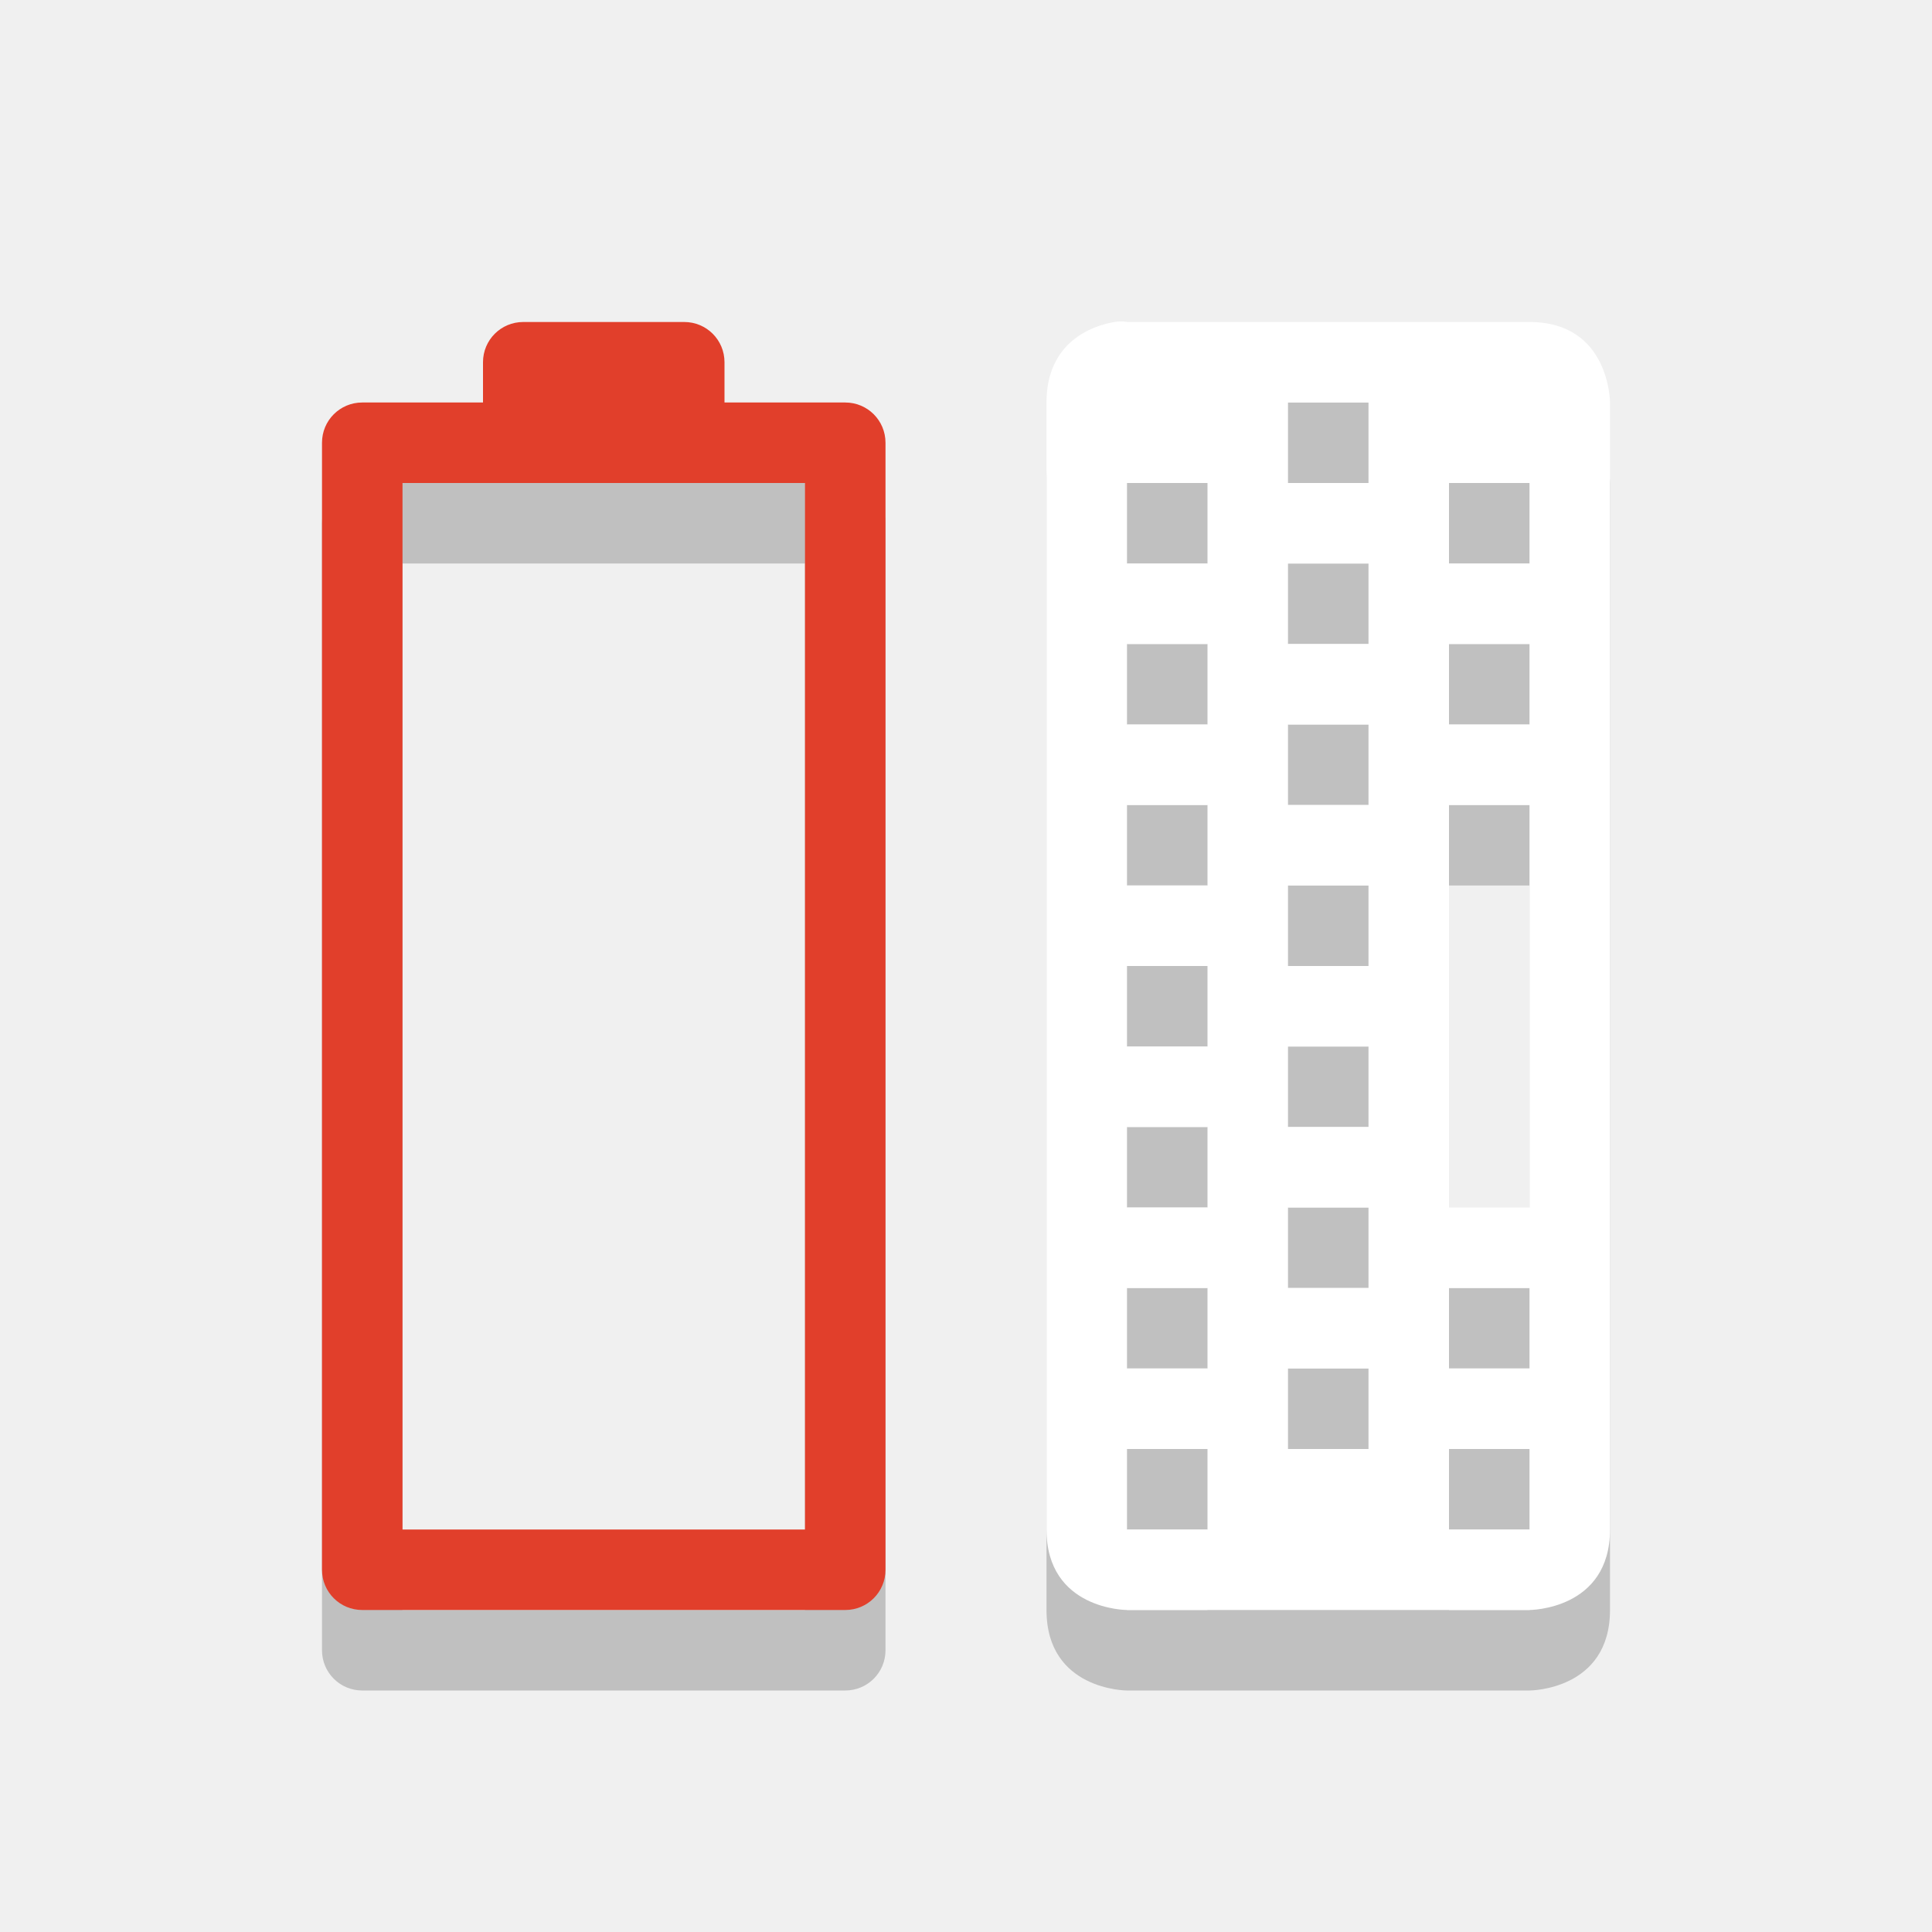
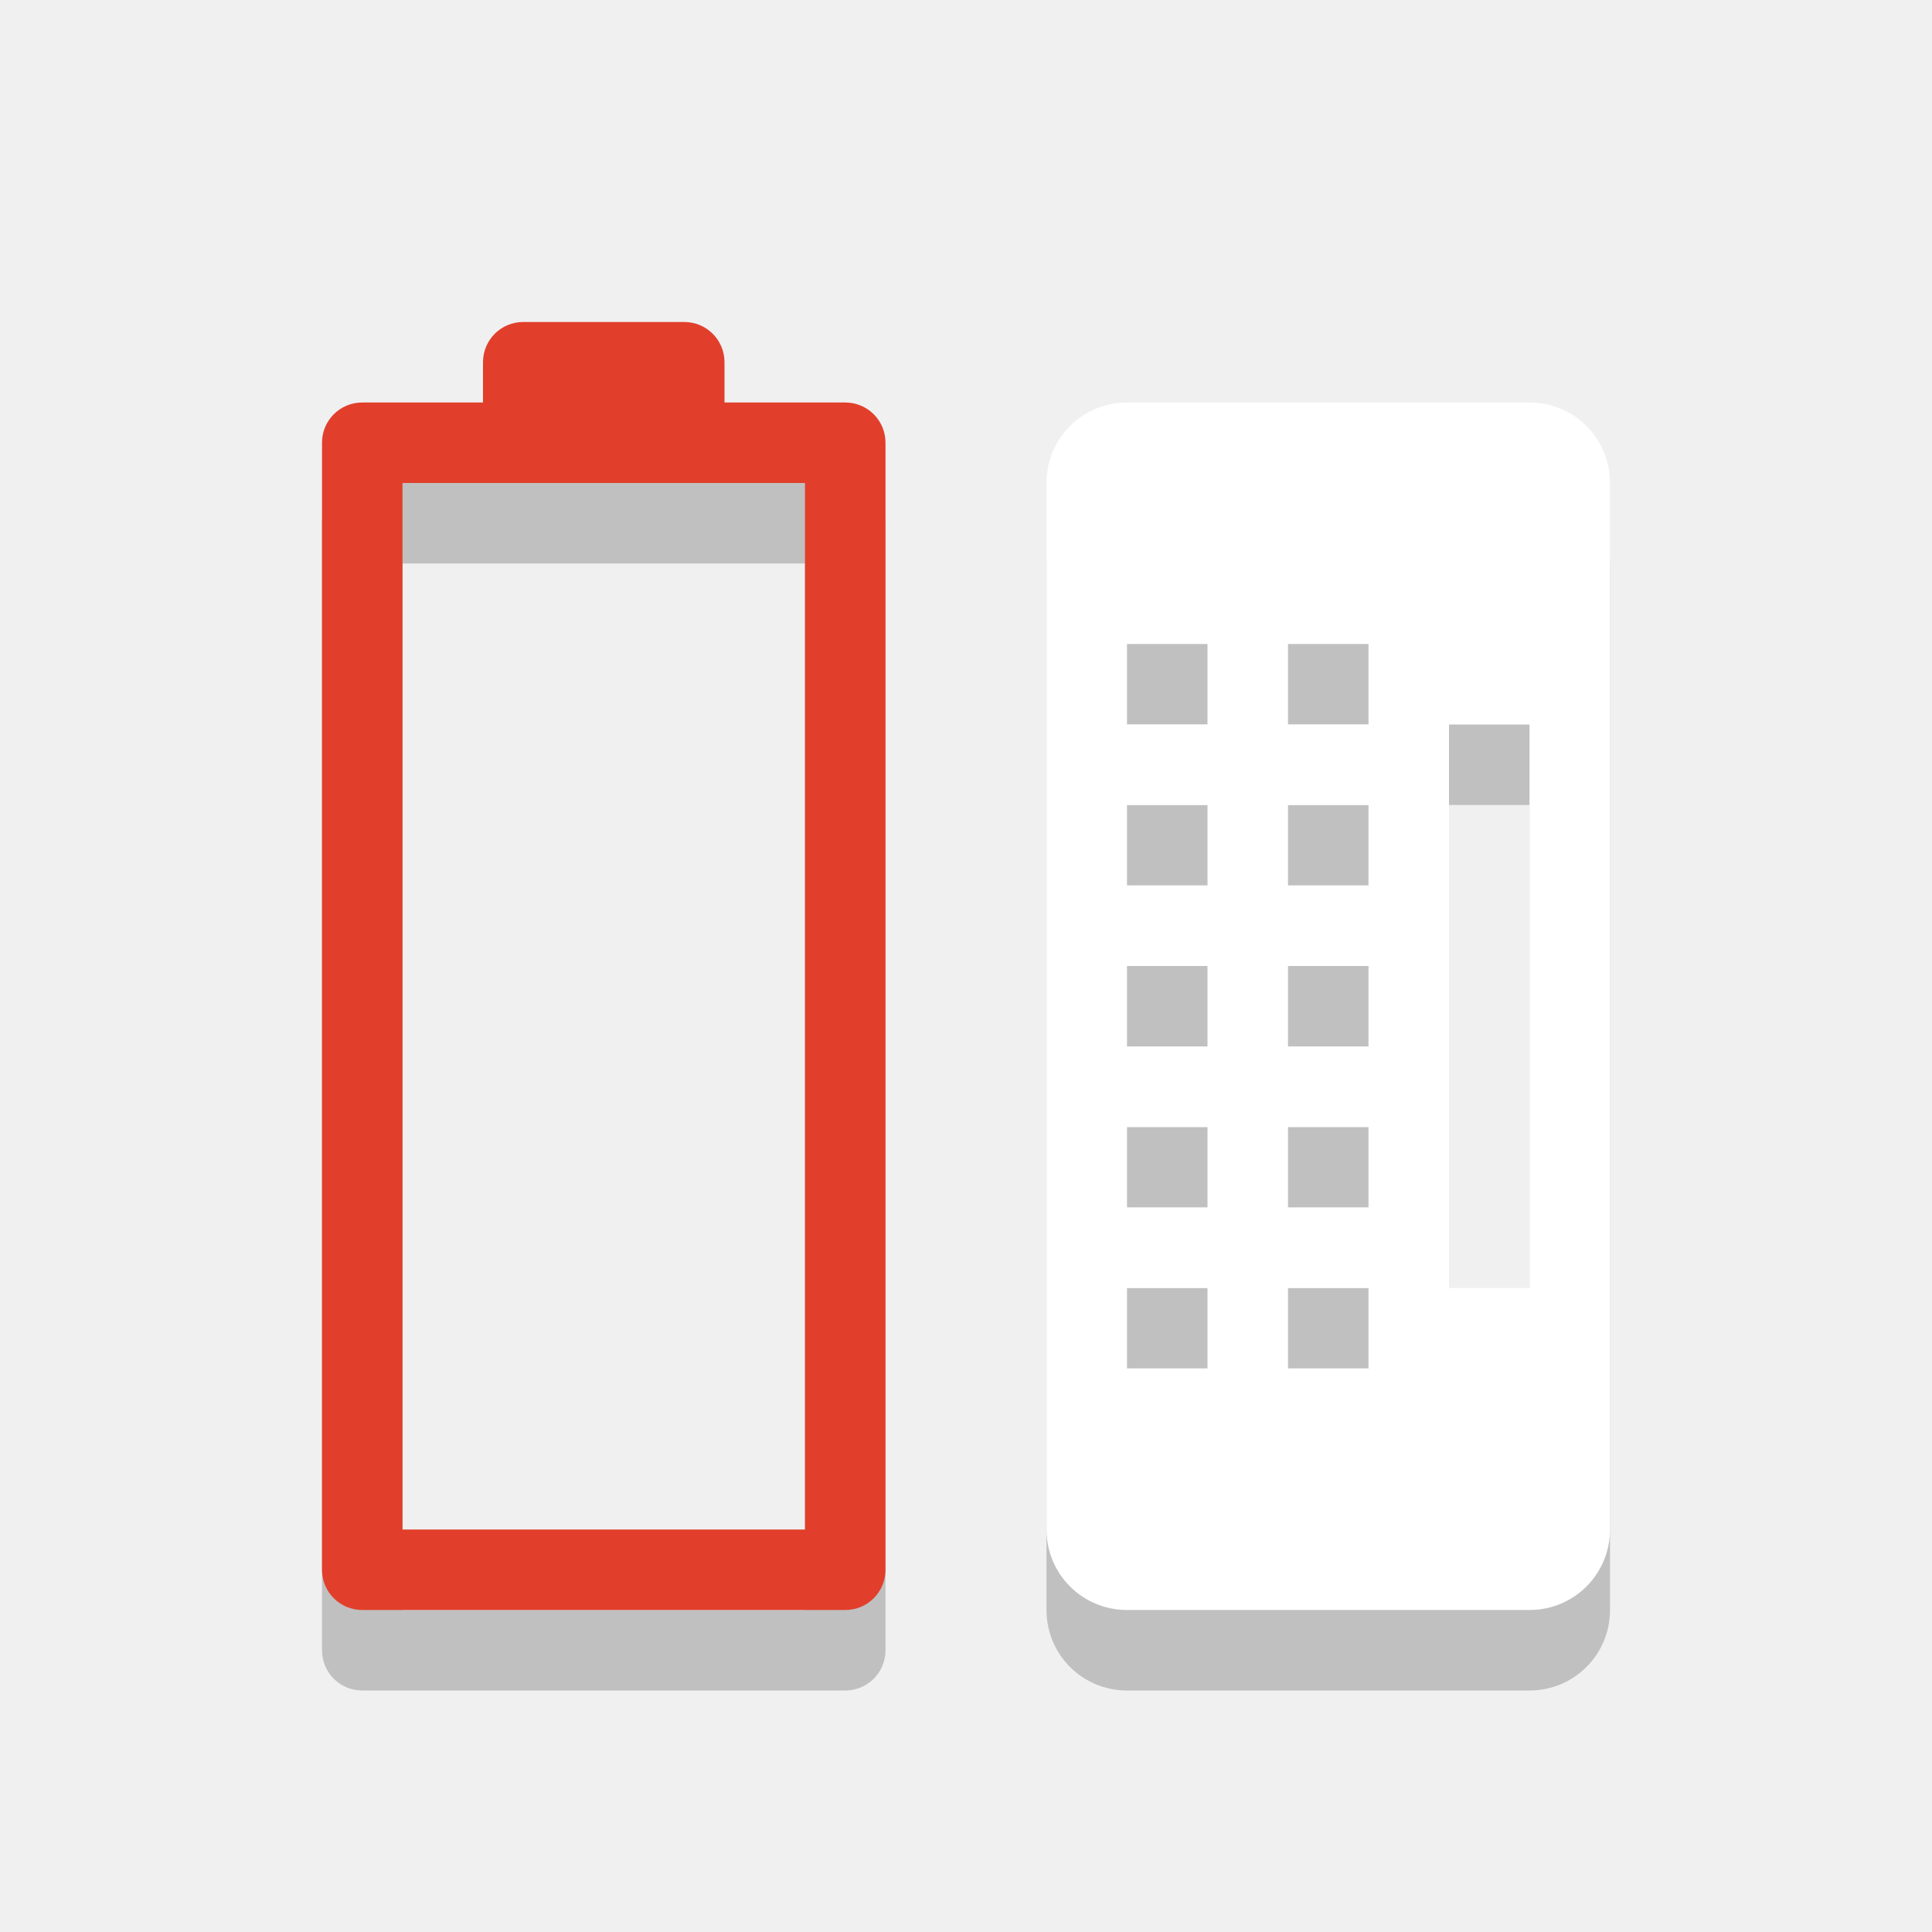
<svg xmlns="http://www.w3.org/2000/svg" width="24" height="24" version="1.1">
  <g id="layer1" transform="translate(0,8)">
-     <path id="path3887" d="m 13.844,-3 c -0.281,0.047 -0.844,0.25 -0.844,1 L 13,12 c 0,1 1,1 1,1 l 5,0 c 0,0 1,0 1,-1 l 0,-14 c 0,0 0,-1 -1,-1 l -5,0 c 0,0 -0.062,-0.016 -0.156,0 z m 2.156,1 1,0 0,1 -1,0 z m -2,1 1,0 0,1 -1,0 z m 4,0 1,0 0,1 -1,0 z M 16,-2.1e-7 l 1,0 L 17,1 16,1 z M 14,1 l 1,0 0,1 -1,0 z m 4,0 1,0 0,1 -1,0 z m -2,1 1,0 0,1 -1,0 z m -2,1 1,0 0,1 -1,0 z m 4,0 1,0 0,5 -1,0 z m -2,1 1,0 0,1 -1,0 z m -2,1 1,0 0,1 -1,0 z m 2,1 1,0 0,1 -1,0 z m -2,1 1,0 0,1 -1,0 z m 2,1 1,0 0,1 -1,0 z m -2,1 1,0 0,1 -1,0 z m 4,0 1,0 0,1 -1,0 z m -2,1 1,0 0,1 -1,0 z m -2,1 1,0 0,1 -1,0 z m 4,0 1,0 0,1 -1,0 z" opacity="0.2" color="#bebebe" />
-     <path d="M 6.5,-3 C 6.223,-3 6,-2.777 6,-2.5 L 6,-2 4.5,-2 C 4.223,-2 4,-1.777 4,-1.5 l 0,14 C 4,12.777 4.223,13 4.5,13 l 6,0 c 0.277,0 0.5,-0.223 0.5,-0.5 l 0,-14 C 11,-1.777 10.777,-2 10.5,-2 L 9,-2 9,-2.5 C 9,-2.777 8.777,-3 8.5,-3 z m -1.5,2 1.5,0 2,0 1.5,0 0,13 -5,0 z" id="path3775" opacity="0.2" stroke="#333333" stroke-linejoin="round" stroke-linecap="round" color="#bebebe" stroke-width="0" />
-     <path id="path2994" d="M 6.5,-4 C 6.223,-4 6,-3.777 6,-3.5 L 6,-3 4.5,-3 C 4.223,-3 4,-2.777 4,-2.5 l 0,14 C 4,11.777 4.223,12 4.5,12 l 6,0 c 0.277,0 0.5,-0.223 0.5,-0.5 l 0,-14 C 11,-2.777 10.777,-3 10.5,-3 L 9,-3 9,-3.5 C 9,-3.777 8.777,-4 8.5,-4 z m -1.5,2 1.5,0 2,0 1.5,0 0,13 -5,0 z" fill="#e13f2b" stroke="#333333" stroke-linejoin="round" stroke-linecap="round" color="#bebebe" stroke-width="0" />
-     <path d="m 13.844,-4 c -0.281,0.047 -0.844,0.25 -0.844,1 L 13,11 c 0,1 1,1 1,1 l 5,0 c 0,0 1,0 1,-1 l 0,-14 c 0,0 0,-1 -1,-1 l -5,0 c 0,0 -0.062,-0.016 -0.156,0 z m 2.156,1 1,0 0,1 -1,0 z m -2,1 1,0 0,1 -1,0 z m 4,0 1,0 0,1 -1,0 z m -2,1 1,0 L 17,0 16,0 z M 14,0 l 1,0 0,1 -1,0 z m 4,0 1,0 0,1 -1,0 z m -2,1 1,0 0,1 -1,0 z m -2,1 1,0 0,1 -1,0 z m 4,0 1,0 0,5 -1,0 z m -2,1 1,0 0,1 -1,0 z m -2,1 1,0 0,1 -1,0 z m 2,1 1,0 0,1 -1,0 z m -2,1 1,0 0,1 -1,0 z m 2,1 1,0 0,1 -1,0 z m -2,1 1,0 0,1 -1,0 z m 4,0 1,0 0,1 -1,0 z m -2,1 1,0 0,1 -1,0 z m -2,1 1,0 0,1 -1,0 z m 4,0 1,0 0,1 -1,0 z" id="path4673" fill="#ffffff" color="#bebebe" />
+     <path d="M 6.5,-3 C 6.223,-3 6,-2.777 6,-2.5 L 6,-2 4.5,-2 C 4.223,-2 4,-1.777 4,-1.5 l 0,14 C 4,12.777 4.223,13 4.5,13 l 6,0 c 0.277,0 0.5,-0.223 0.5,-0.5 l 0,-14 C 11,-1.777 10.777,-2 10.5,-2 L 9,-2 9,-2.5 C 9,-2.777 8.777,-3 8.5,-3 z m -1.5,2 1.5,0 2,0 1.5,0 0,13 -5,0 z" id="path3775" opacity="0.2" stroke-linejoin="round" stroke-linecap="round" color="#bebebe" stroke-width="0" />
+     <path id="path2994" d="M 6.5,-4 C 6.223,-4 6,-3.777 6,-3.5 L 6,-3 4.5,-3 C 4.223,-3 4,-2.777 4,-2.5 l 0,14 C 4,11.777 4.223,12 4.5,12 l 6,0 c 0.277,0 0.5,-0.223 0.5,-0.5 l 0,-14 C 11,-2.777 10.777,-3 10.5,-3 L 9,-3 9,-3.5 C 9,-3.777 8.777,-4 8.5,-4 z m -1.5,2 1.5,0 2,0 1.5,0 0,13 -5,0 z" fill="#e13f2b" stroke-linejoin="round" stroke-linecap="round" color="#bebebe" stroke-width="0" />
+     <path id="path3836" d="m 14,-2 c -0.554,0 -1,0.446 -1,1 V 12 c 0,0.554 0.446,1 1,1 h 5 c 0.554,0 1,-0.446 1,-1 V -1 C 20,-1.554 19.554,-2 19,-2 h -5 z m 0,3 h 1 V 2 H 14 V 1 z m 2,0 h 1 V 2 H 16 V 1 z m 2,1 h 1 v 7 h -1 v -7 z m -4,1 h 1 v 1 h -1 v -1 z m 2,0 h 1 v 1 h -1 v -1 z m -2,2 h 1 v 1 h -1 v -1 z m 2,0 h 1 v 1 h -1 v -1 z m -2,2 h 1 v 1 h -1 v -1 z m 2,0 h 1 v 1 h -1 v -1 z m -2,2 h 1 V 10 H 14 V 9 z m 2,0 h 1 V 10 H 16 V 9 z" opacity="0.2" fill-rule="evenodd" />
+     <path d="m 14,-3 c -0.554,0 -1,0.446 -1,1 V 11 c 0,0.554 0.446,1 1,1 h 5 c 0.554,0 1,-0.446 1,-1 V -2 C 20,-2.554 19.554,-3 19,-3 H 14 z M 14,-1.9e-6 h 1 V 1 H 14 V -1.9e-6 z m 2,0 h 1 V 1 H 16 V -1.9e-6 z m 2,1 h 1 v 7 h -1 v -7 z m -4,1 h 1 v 1 h -1 v -1 z m 2,0 h 1 v 1 h -1 v -1 z m -2,2 h 1 v 1 h -1 v -1 z m 2,0 h 1 v 1 h -1 v -1 z m -2,2 h 1 v 1 h -1 v -1 z m 2,0 h 1 v 1 h -1 v -1 z m -2,2 h 1 V 9 H 14 V 8 z m 2,0 h 1 V 9 H 16 V 8 z" id="rect2397" fill="#ffffff" fill-rule="evenodd" />
  </g>
</svg>
